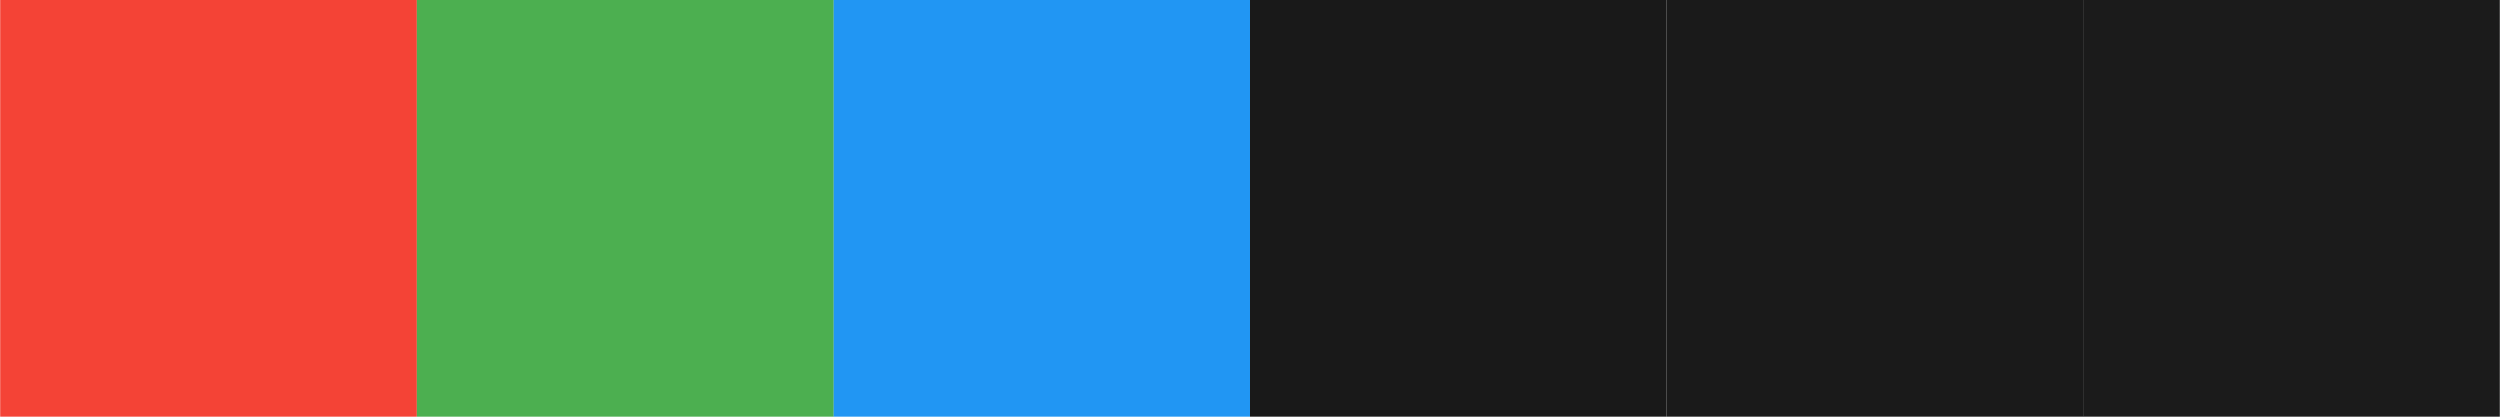
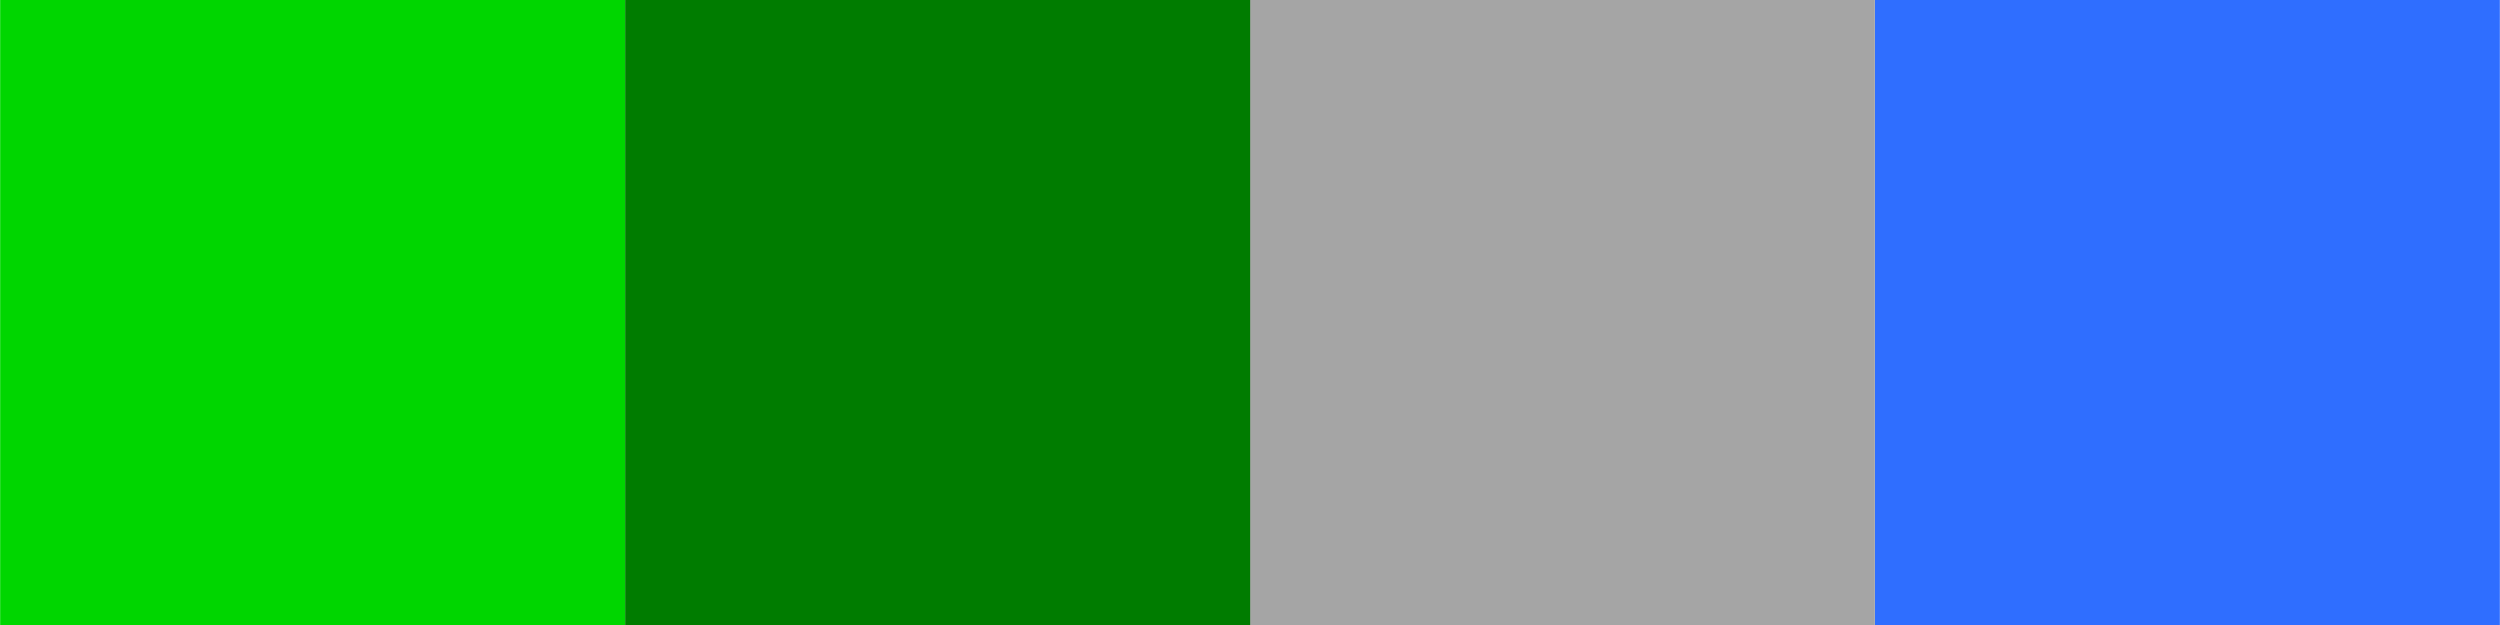
- <svg xmlns="http://www.w3.org/2000/svg" width="48" height="8" viewBox="0 0 12.7 2.117" version="1.1" id="svg421">
+ <svg xmlns="http://www.w3.org/2000/svg" width="32" height="8" viewBox="0 0 8.467 2.117" version="1.1" id="svg421">
  <defs id="defs418" />
  <g id="layer1">
-     <rect style="fill:#191919;fill-opacity:1;stroke:none;stroke-width:0.319;stroke-linecap:round;stroke-dasharray:none;stroke-opacity:1;paint-order:stroke markers fill" id="rect1414-6" width="2.117" height="2.117" x="6.35" y="-1.7347e-18" />
-     <rect style="fill:#1b1b1b;fill-opacity:1;stroke:none;stroke-width:0.319;stroke-linecap:round;stroke-dasharray:none;stroke-opacity:1;paint-order:stroke markers fill" id="rect1414-36" width="2.117" height="2.117" x="10.583" y="-1.7347e-18" />
-     <rect style="fill:#1a1a1a;fill-opacity:1;stroke:none;stroke-width:0.319;stroke-linecap:round;stroke-dasharray:none;stroke-opacity:1;paint-order:stroke markers fill" id="rect1414-3-7" width="2.117" height="2.117" x="8.467" y="-1.7347e-18" />
-     <rect style="fill:#f44336;fill-opacity:1;stroke:none;stroke-width:0.319;stroke-linecap:round;stroke-dasharray:none;stroke-opacity:1;paint-order:stroke markers fill" id="rect1414-6-3" width="2.117" height="2.117" x="-0" y="-1.7347e-18" />
-     <rect style="fill:#2196f3;fill-opacity:1;stroke:none;stroke-width:0.319;stroke-linecap:round;stroke-dasharray:none;stroke-opacity:1;paint-order:stroke markers fill" id="rect1414-36-6" width="2.117" height="2.117" x="4.233" y="-1.7347e-18" />
-     <rect style="fill:#4caf50;fill-opacity:1;stroke:none;stroke-width:0.319;stroke-linecap:round;stroke-dasharray:none;stroke-opacity:1;paint-order:stroke markers fill" id="rect1414-3-7-7" width="2.117" height="2.117" x="2.117" y="-1.7347e-18" />
+     <rect style="fill:#2f6eff;fill-opacity:1;stroke:none;stroke-width:0.319;stroke-linecap:round;stroke-dasharray:none;stroke-opacity:1;paint-order:stroke markers fill" id="rect1414-6" width="2.117" height="2.117" x="6.35" y="-1.7347e-18" />
+     <rect style="fill:#00d600;fill-opacity:1;stroke:none;stroke-width:0.319;stroke-linecap:round;stroke-dasharray:none;stroke-opacity:1;paint-order:stroke markers fill" id="rect1414-6-3" width="2.117" height="2.117" x="-0" y="-1.7347e-18" />
+     <rect style="fill:#a5a5a5;fill-opacity:1;stroke:none;stroke-width:0.319;stroke-linecap:round;stroke-dasharray:none;stroke-opacity:1;paint-order:stroke markers fill" id="rect1414-36-6" width="2.117" height="2.117" x="4.233" y="-1.7347e-18" />
+     <rect style="fill:#007c00;fill-opacity:1;stroke:none;stroke-width:0.319;stroke-linecap:round;stroke-dasharray:none;stroke-opacity:1;paint-order:stroke markers fill" id="rect1414-3-7-7" width="2.117" height="2.117" x="2.117" y="-1.7347e-18" />
  </g>
</svg>
